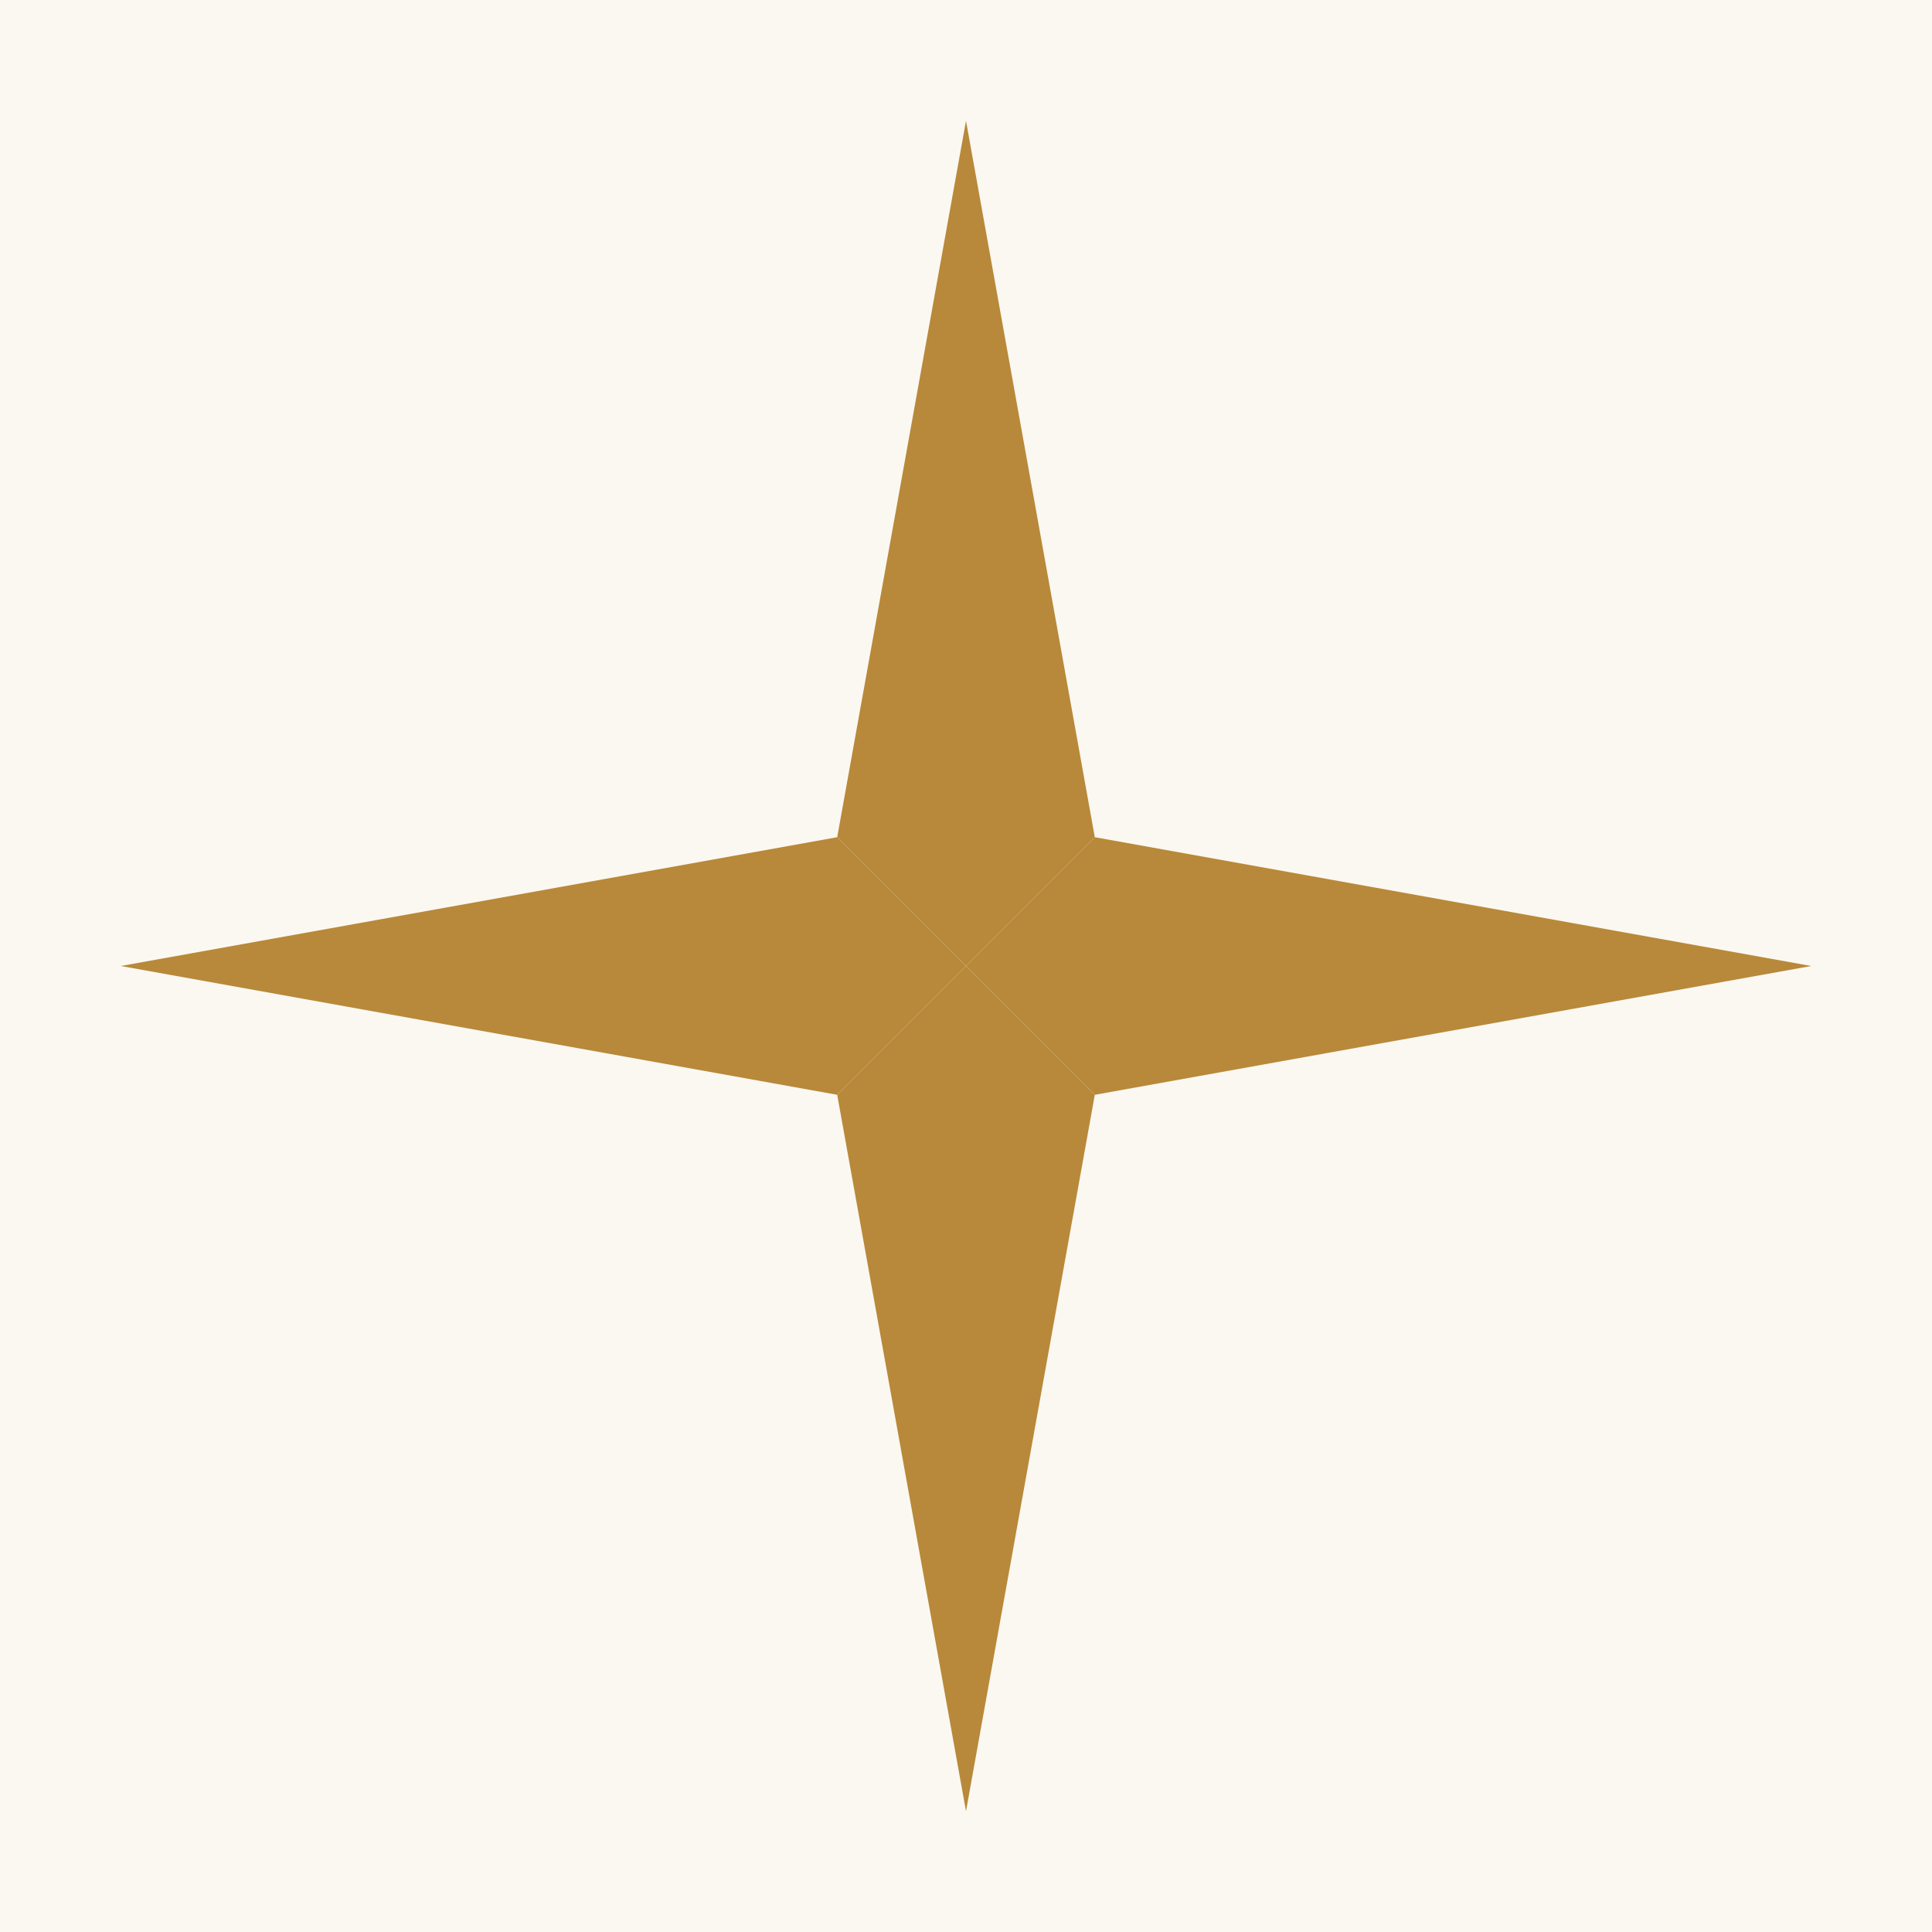
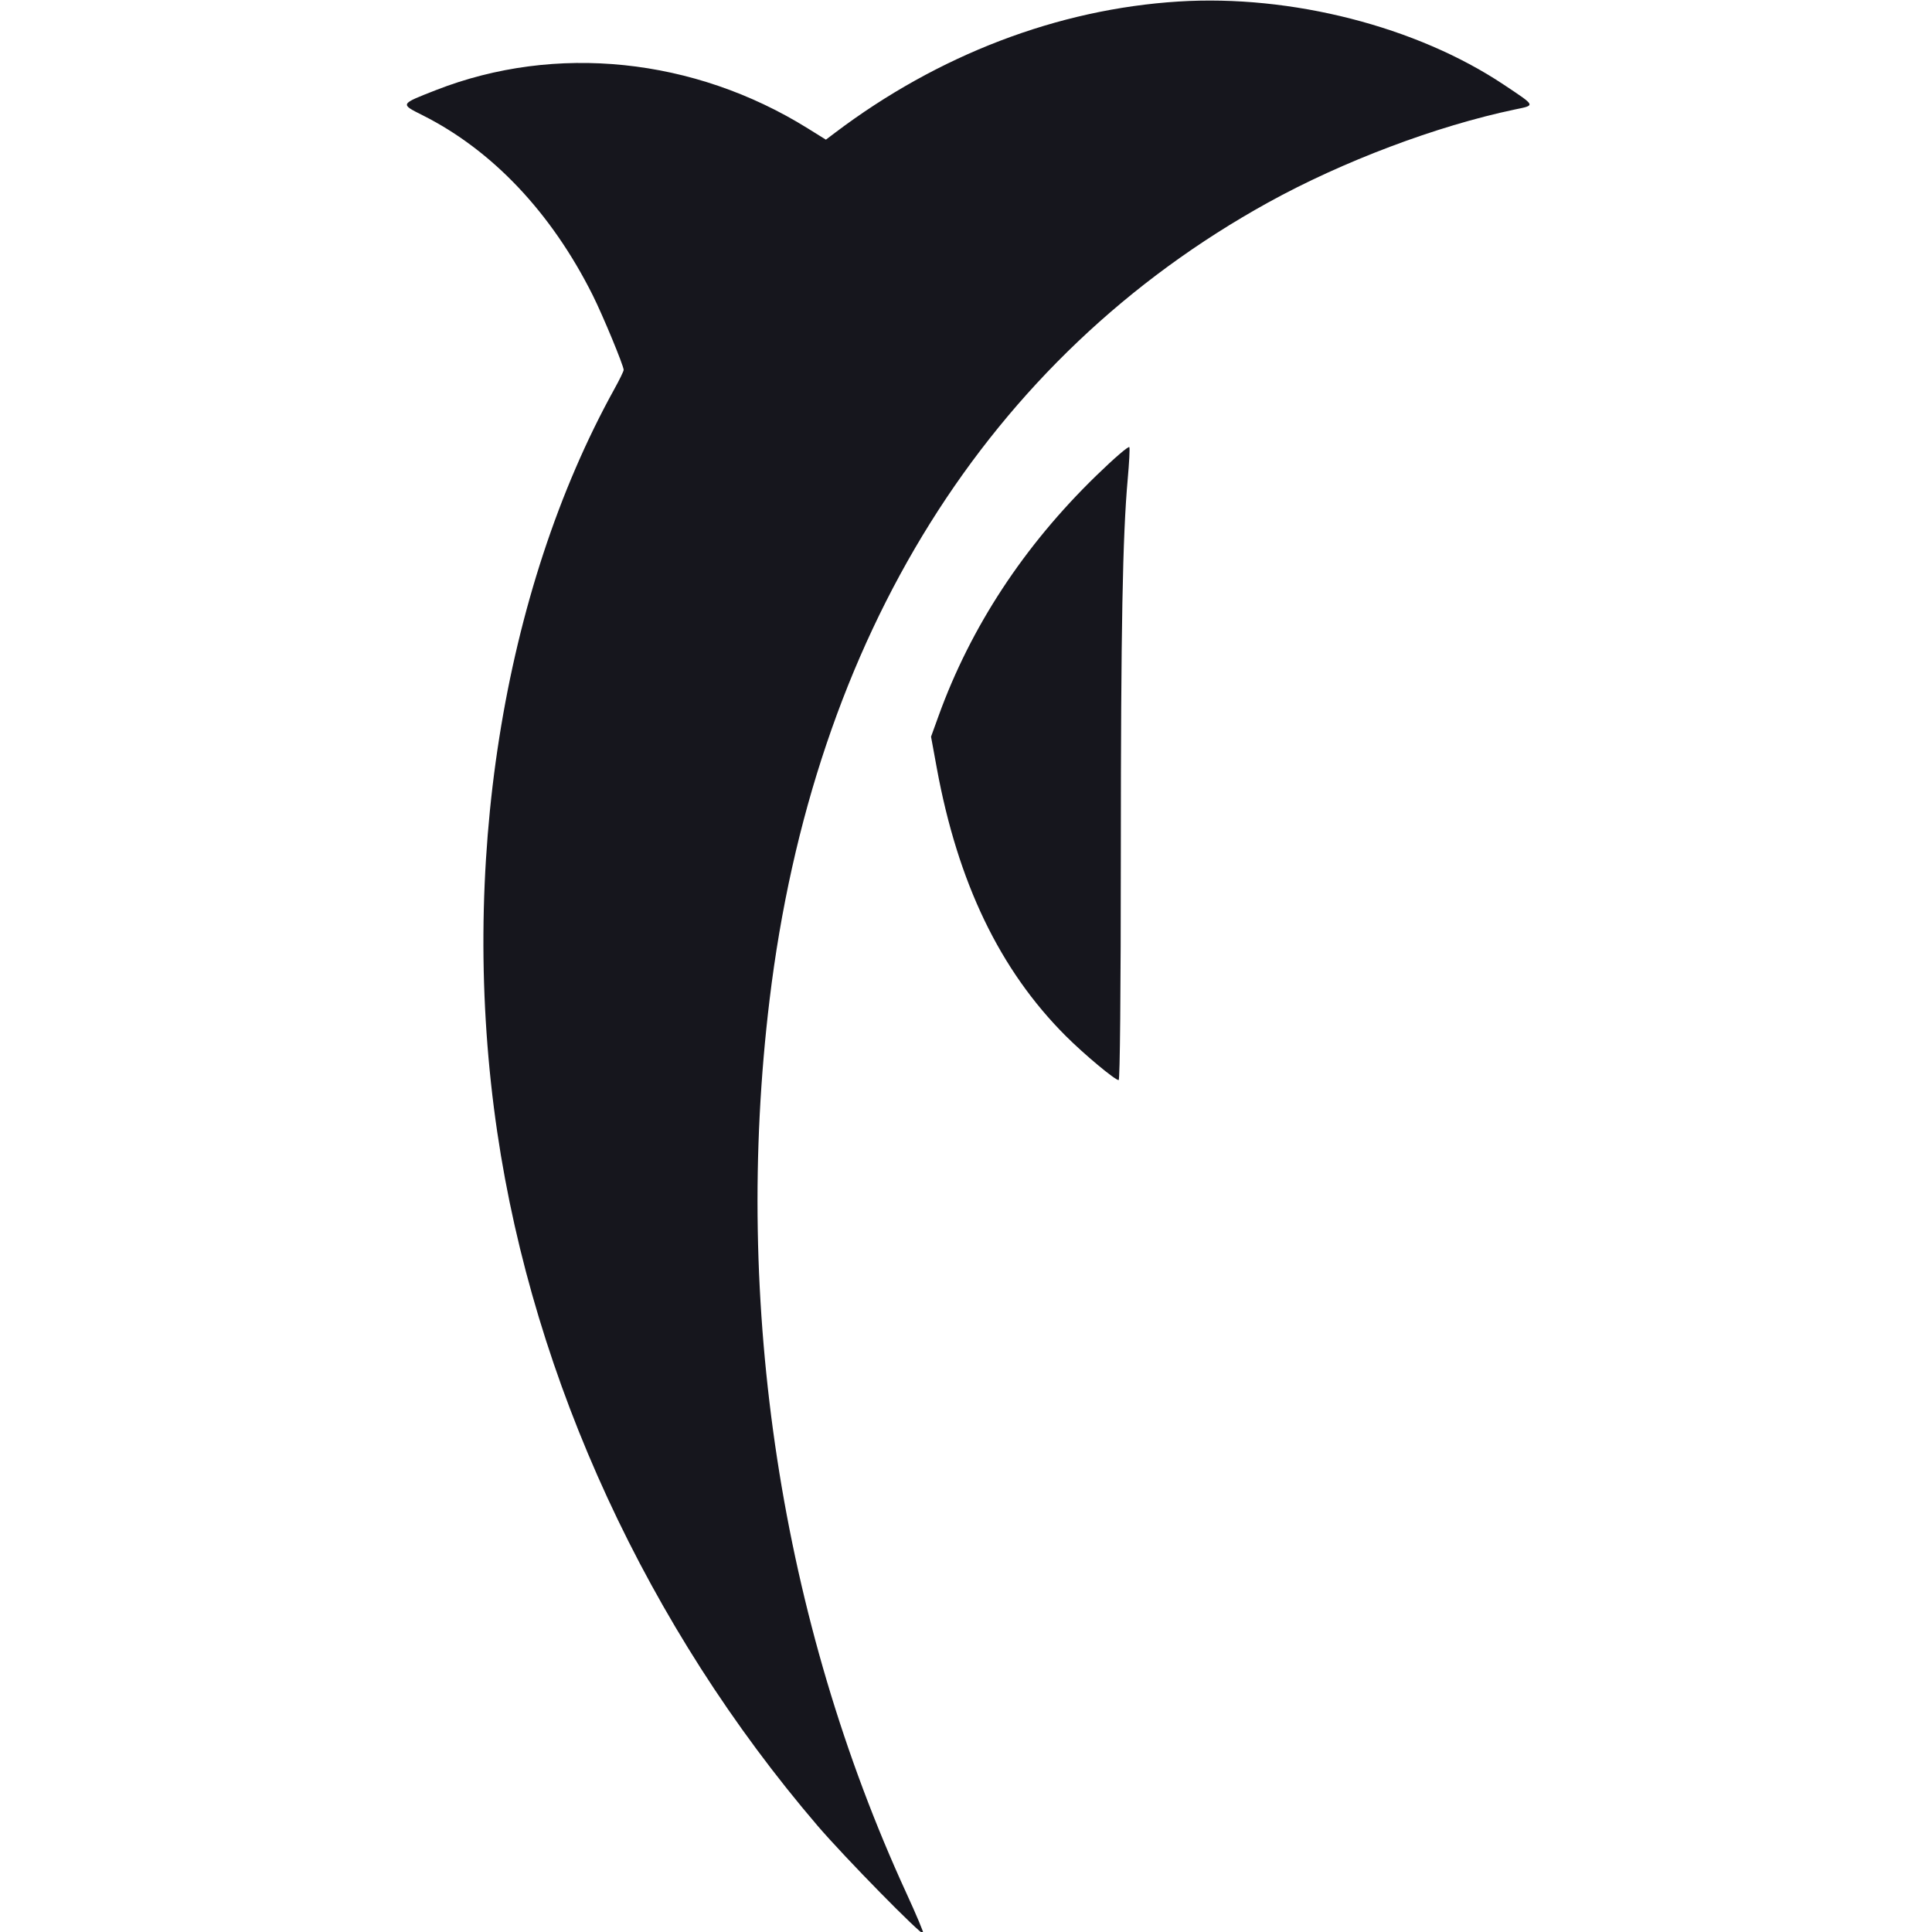
- <svg xmlns="http://www.w3.org/2000/svg" viewBox="0 0 24 24">
-   <rect width="24" height="24" fill="#FBF8F1" />
-   <path d="M12 1.5 L13.6 10.4 L12 12 L10.4 10.4 Z" fill="#B8893A" />
-   <path d="M12 22.5 L13.6 13.6 L12 12 L10.4 13.6 Z" fill="#B8893A" />
-   <path d="M22.5 12 L13.6 13.6 L12 12 L13.6 10.4 Z" fill="#B8893A" />
-   <path d="M1.5 12 L10.4 13.6 L12 12 L10.4 10.4 Z" fill="#B8893A" />
+ <svg xmlns="http://www.w3.org/2000/svg" viewBox="216 190 855 855">
+   <style>
+     path { fill: #16161D; }
+     @media (prefers-color-scheme: dark) {
+       path { fill: #FBF8F1; }
+     }
+   </style>
+   <path d="M 737.500 190.675 C 684.097 194.033, 631.147 214.275, 585.498 248.783 L 581.496 251.809 573.498 246.828 C 523.158 215.483, 461.864 209.168, 408.938 229.873 C 392.891 236.150, 392.988 235.967, 403.046 241.020 C 433.932 256.537, 460.026 284.138, 478.290 320.607 C 482.784 329.581, 492 351.832, 492 353.709 C 492 354.267, 490.160 358.048, 487.911 362.112 C 438.283 451.780, 418.903 574.688, 436.053 691 C 452.299 801.182, 502.620 910.147, 577.829 998 C 589.689 1011.854, 623.757 1046.576, 624.632 1045.701 C 624.901 1045.432, 621.530 1037.402, 617.142 1027.856 C 561.646 907.133, 540.257 767.537, 556.565 632.500 C 575.988 471.665, 653.203 348.169, 777.192 279.634 C 810.135 261.424, 851.791 245.715, 886.369 238.461 C 895.629 236.519, 895.874 237.072, 881.500 227.478 C 842.925 201.732, 787.387 187.538, 737.500 190.675 M 701.059 400.575 C 669.100 431.643, 645.626 467.416, 631.381 506.760 L 628.028 516.021 630.546 529.760 C 639.874 580.666, 658.479 619.329, 687.685 648.500 C 695.841 656.646, 709.454 668, 711.066 668 C 711.639 668, 712.008 629.027, 712.020 567.250 C 712.039 468.407, 712.804 427.089, 715.082 401.837 C 715.711 394.873, 716.035 388.606, 715.804 387.912 C 715.564 387.193, 709.226 392.636, 701.059 400.575" fill-rule="evenodd" />
</svg>
